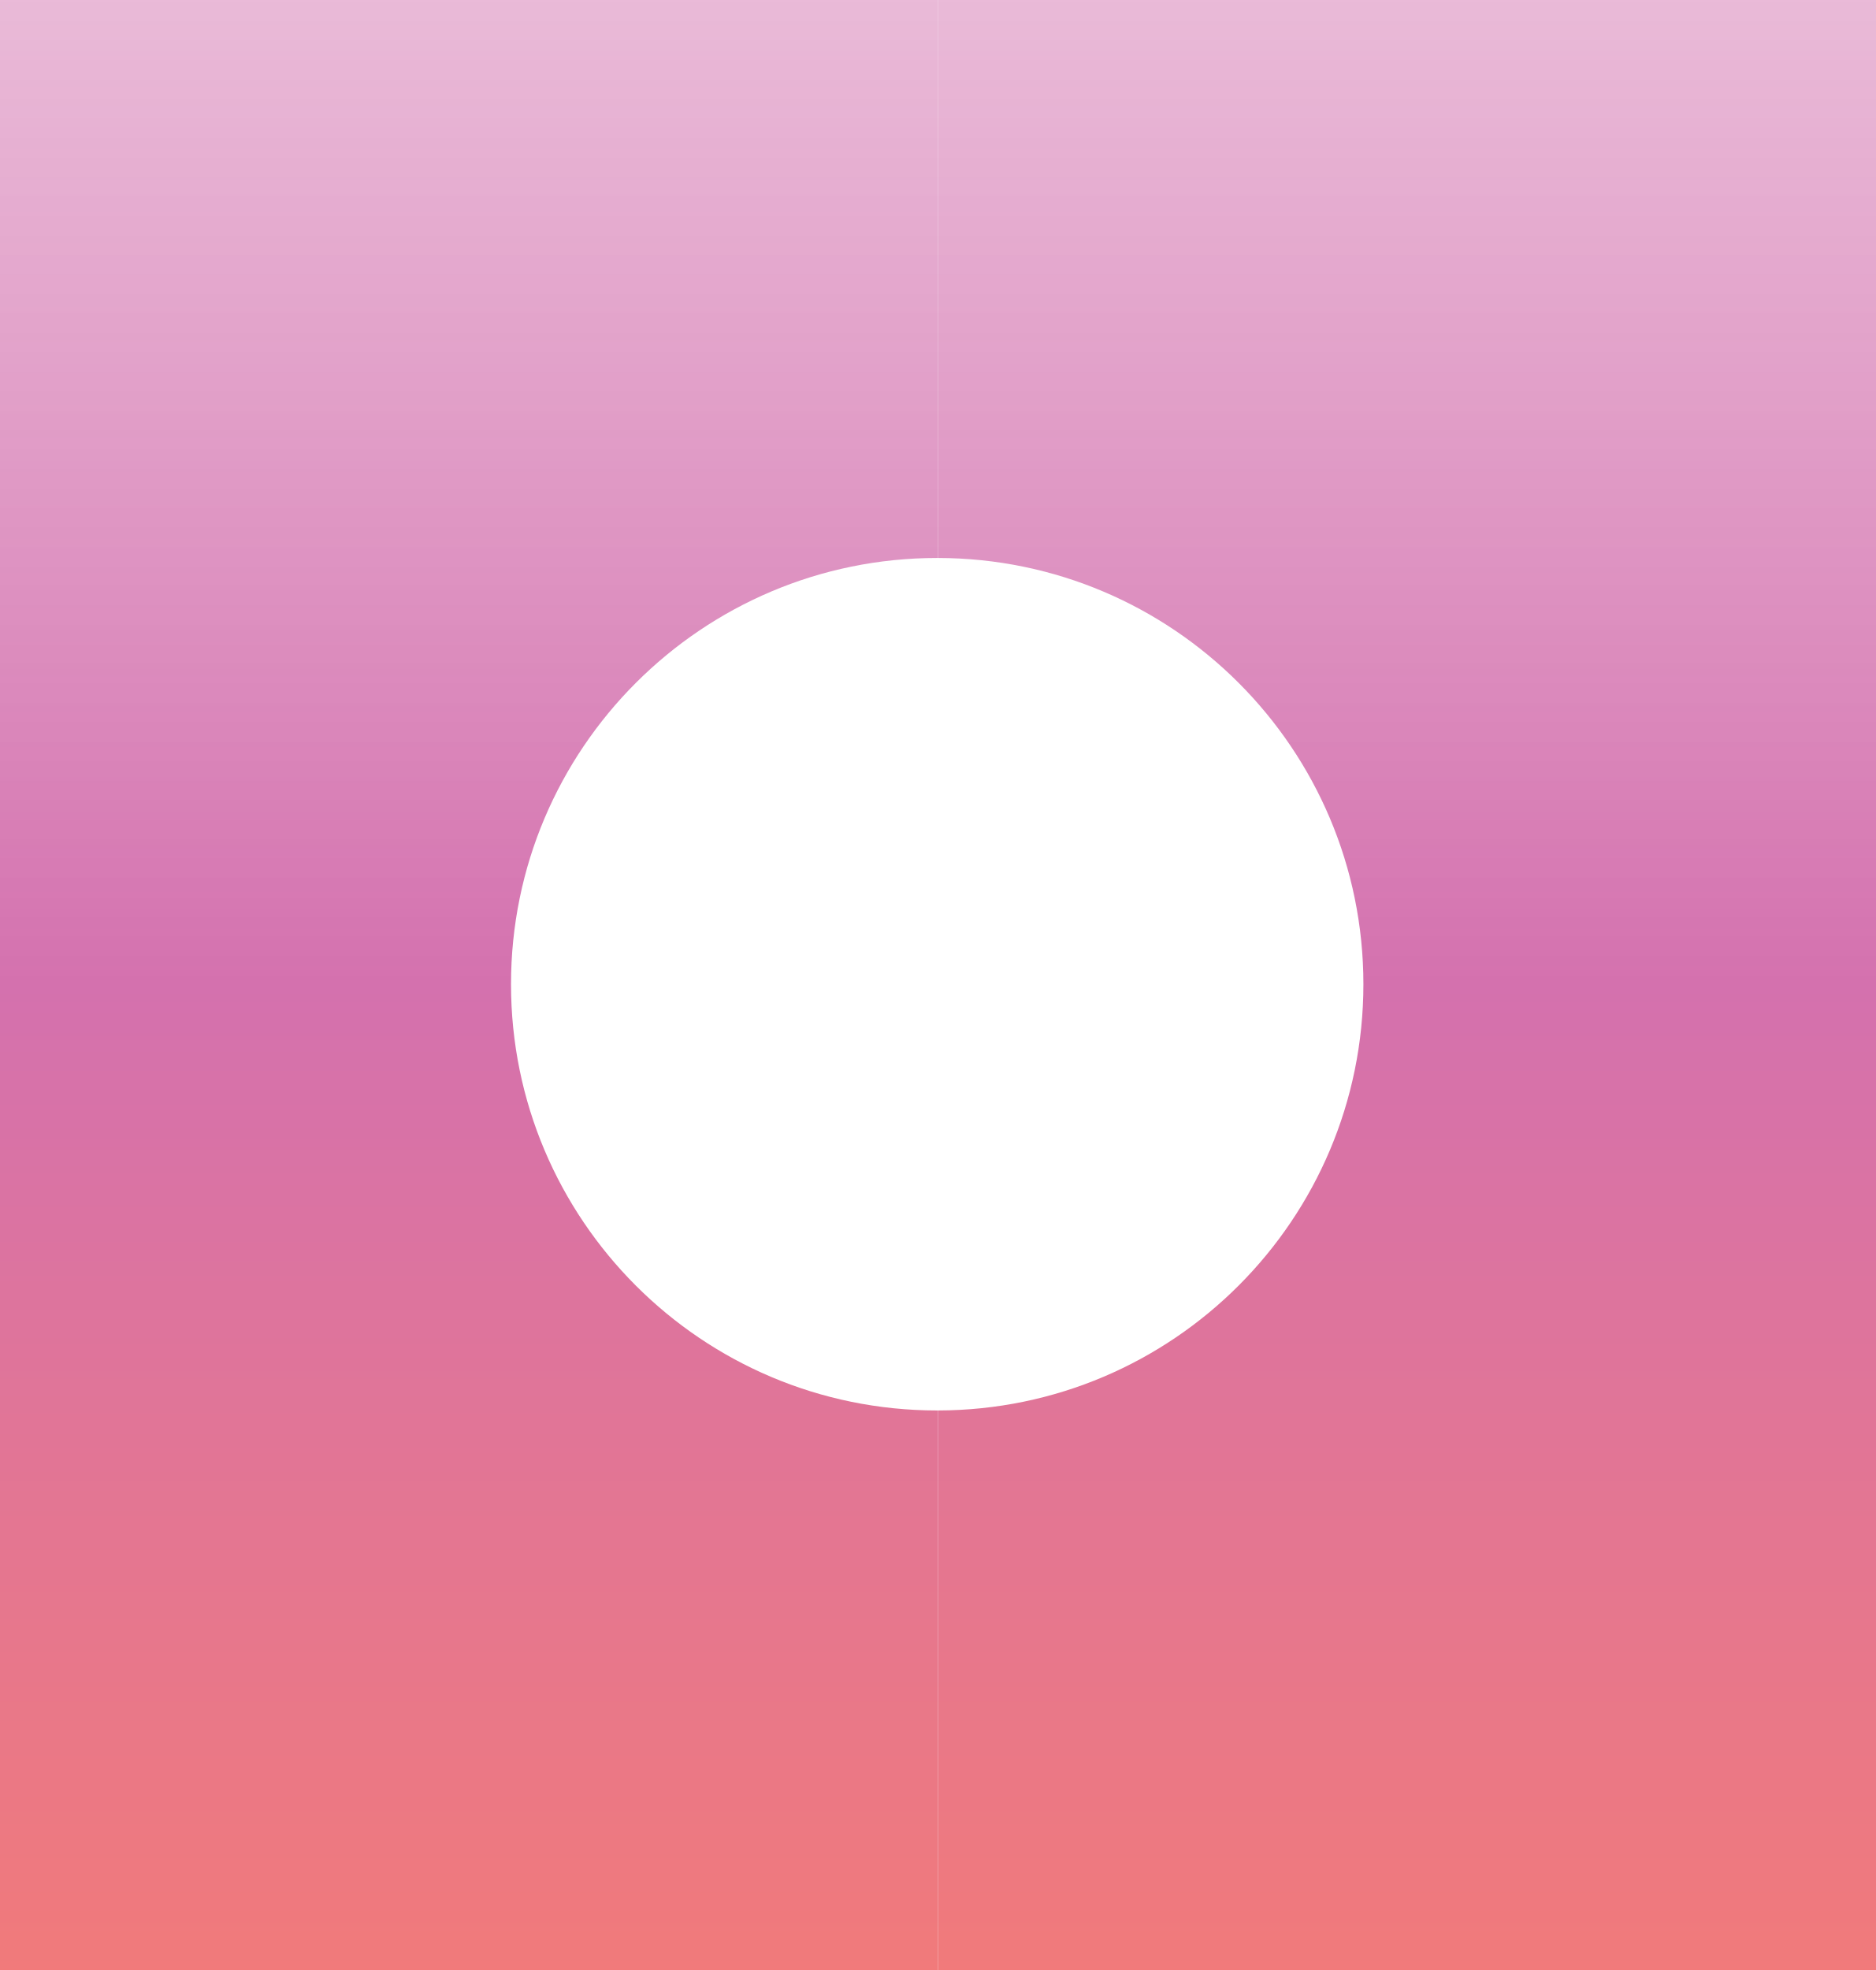
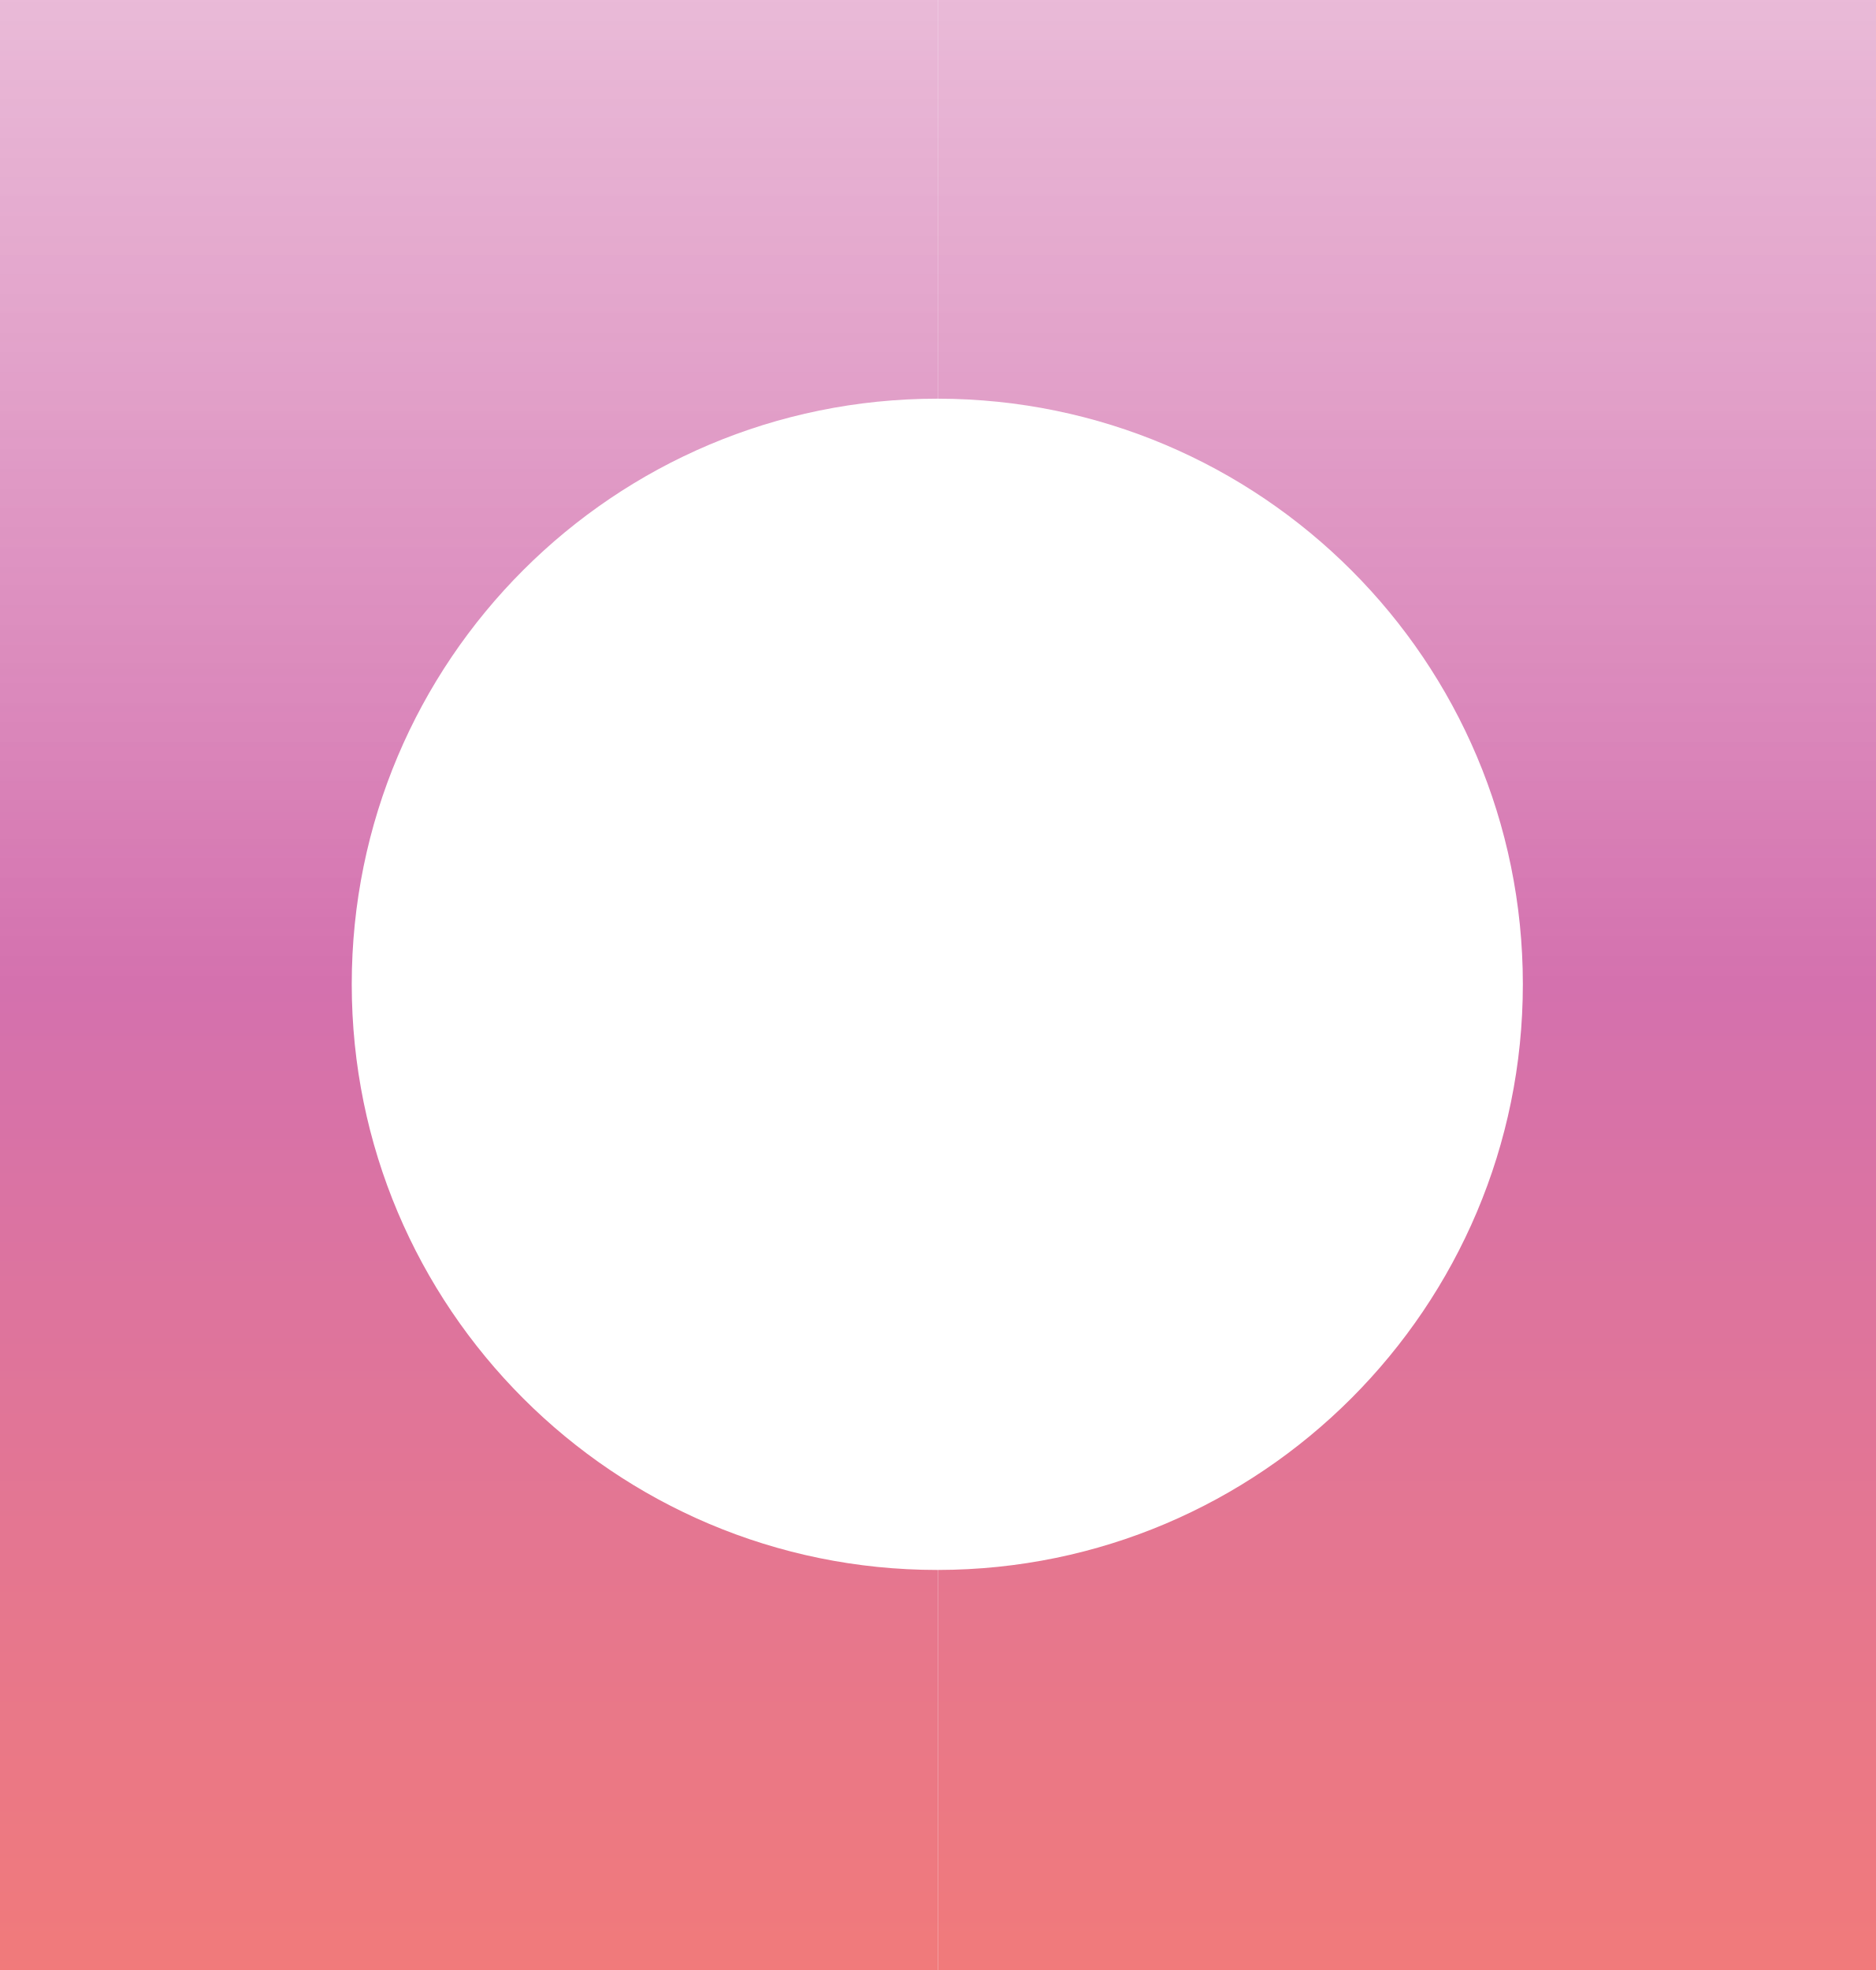
<svg xmlns="http://www.w3.org/2000/svg" version="1.1" id="Layer_1" x="0px" y="0px" viewBox="0 0 960 1008" style="enable-background:new 0 0 960 1008;" xml:space="preserve">
  <style type="text/css">
	.st0{enable-background:new;}
	.st1{}
</style>
  <defs>
    <linearGradient id="grad1" x1="0" y1="0" x2="0" y2="1">
-       <stop offset="0%" style="stop-color:rgba(228, 169, 206,0.8)" />
-       <stop offset="50%" style="stop-color:rgb(212, 113, 174)" />
-       <stop offset="100%" style="stop-color:rgb(241, 122, 122)" />
+       <stop offset="0%" style="stop-color:rgba(228, 169, 206,0.8) ;stop-opacity:1" />
+       <stop offset="50%" style="stop-color:rgb(212, 113, 174) ;stop-opacity:1" />
+       <stop offset="100%" style="stop-color:rgb(241, 122, 122);stop-opacity:1" />
    </linearGradient>
  </defs>
-   <path id="XMLID_4_" fill="url(#grad1)" class="st0" d="M480-9v294.5c120.3,0.2,217.7,97.8,217.7,218.1S600.3,721.5,480,721.7V1017h488V-9H480z" />
-   <path id="XMLID_6_" fill="url(#grad1)" class="st1" d="M479.6,721.7c-120.5,0-218.1-97.7-218.1-218.1s97.7-218.1,218.1-218.1c0.1,0,0.2,0,0.4,0V-9H-8  v1026h488V721.7C479.9,721.7,479.8,721.7,479.6,721.7z" />
+   <path id="XMLID_4_" class="st0" fill="url(#grad1)" d="M480-9v213c165.3,0.2,299.3,134.3,299.3,299.6S645.3,803.1,480,803.3V1017h488V-9H480z" />
+   <path id="XMLID_6_" class="st1" fill="url(#grad1)" d="M479.6,803.3C314.1,803.3,180,669.1,180,503.6S314.1,204,479.6,204c0.1,0,0.2,0,0.4,0V-9H-8v1026  h488V803.3C479.9,803.3,479.8,803.3,479.6,803.3z" />
</svg>
